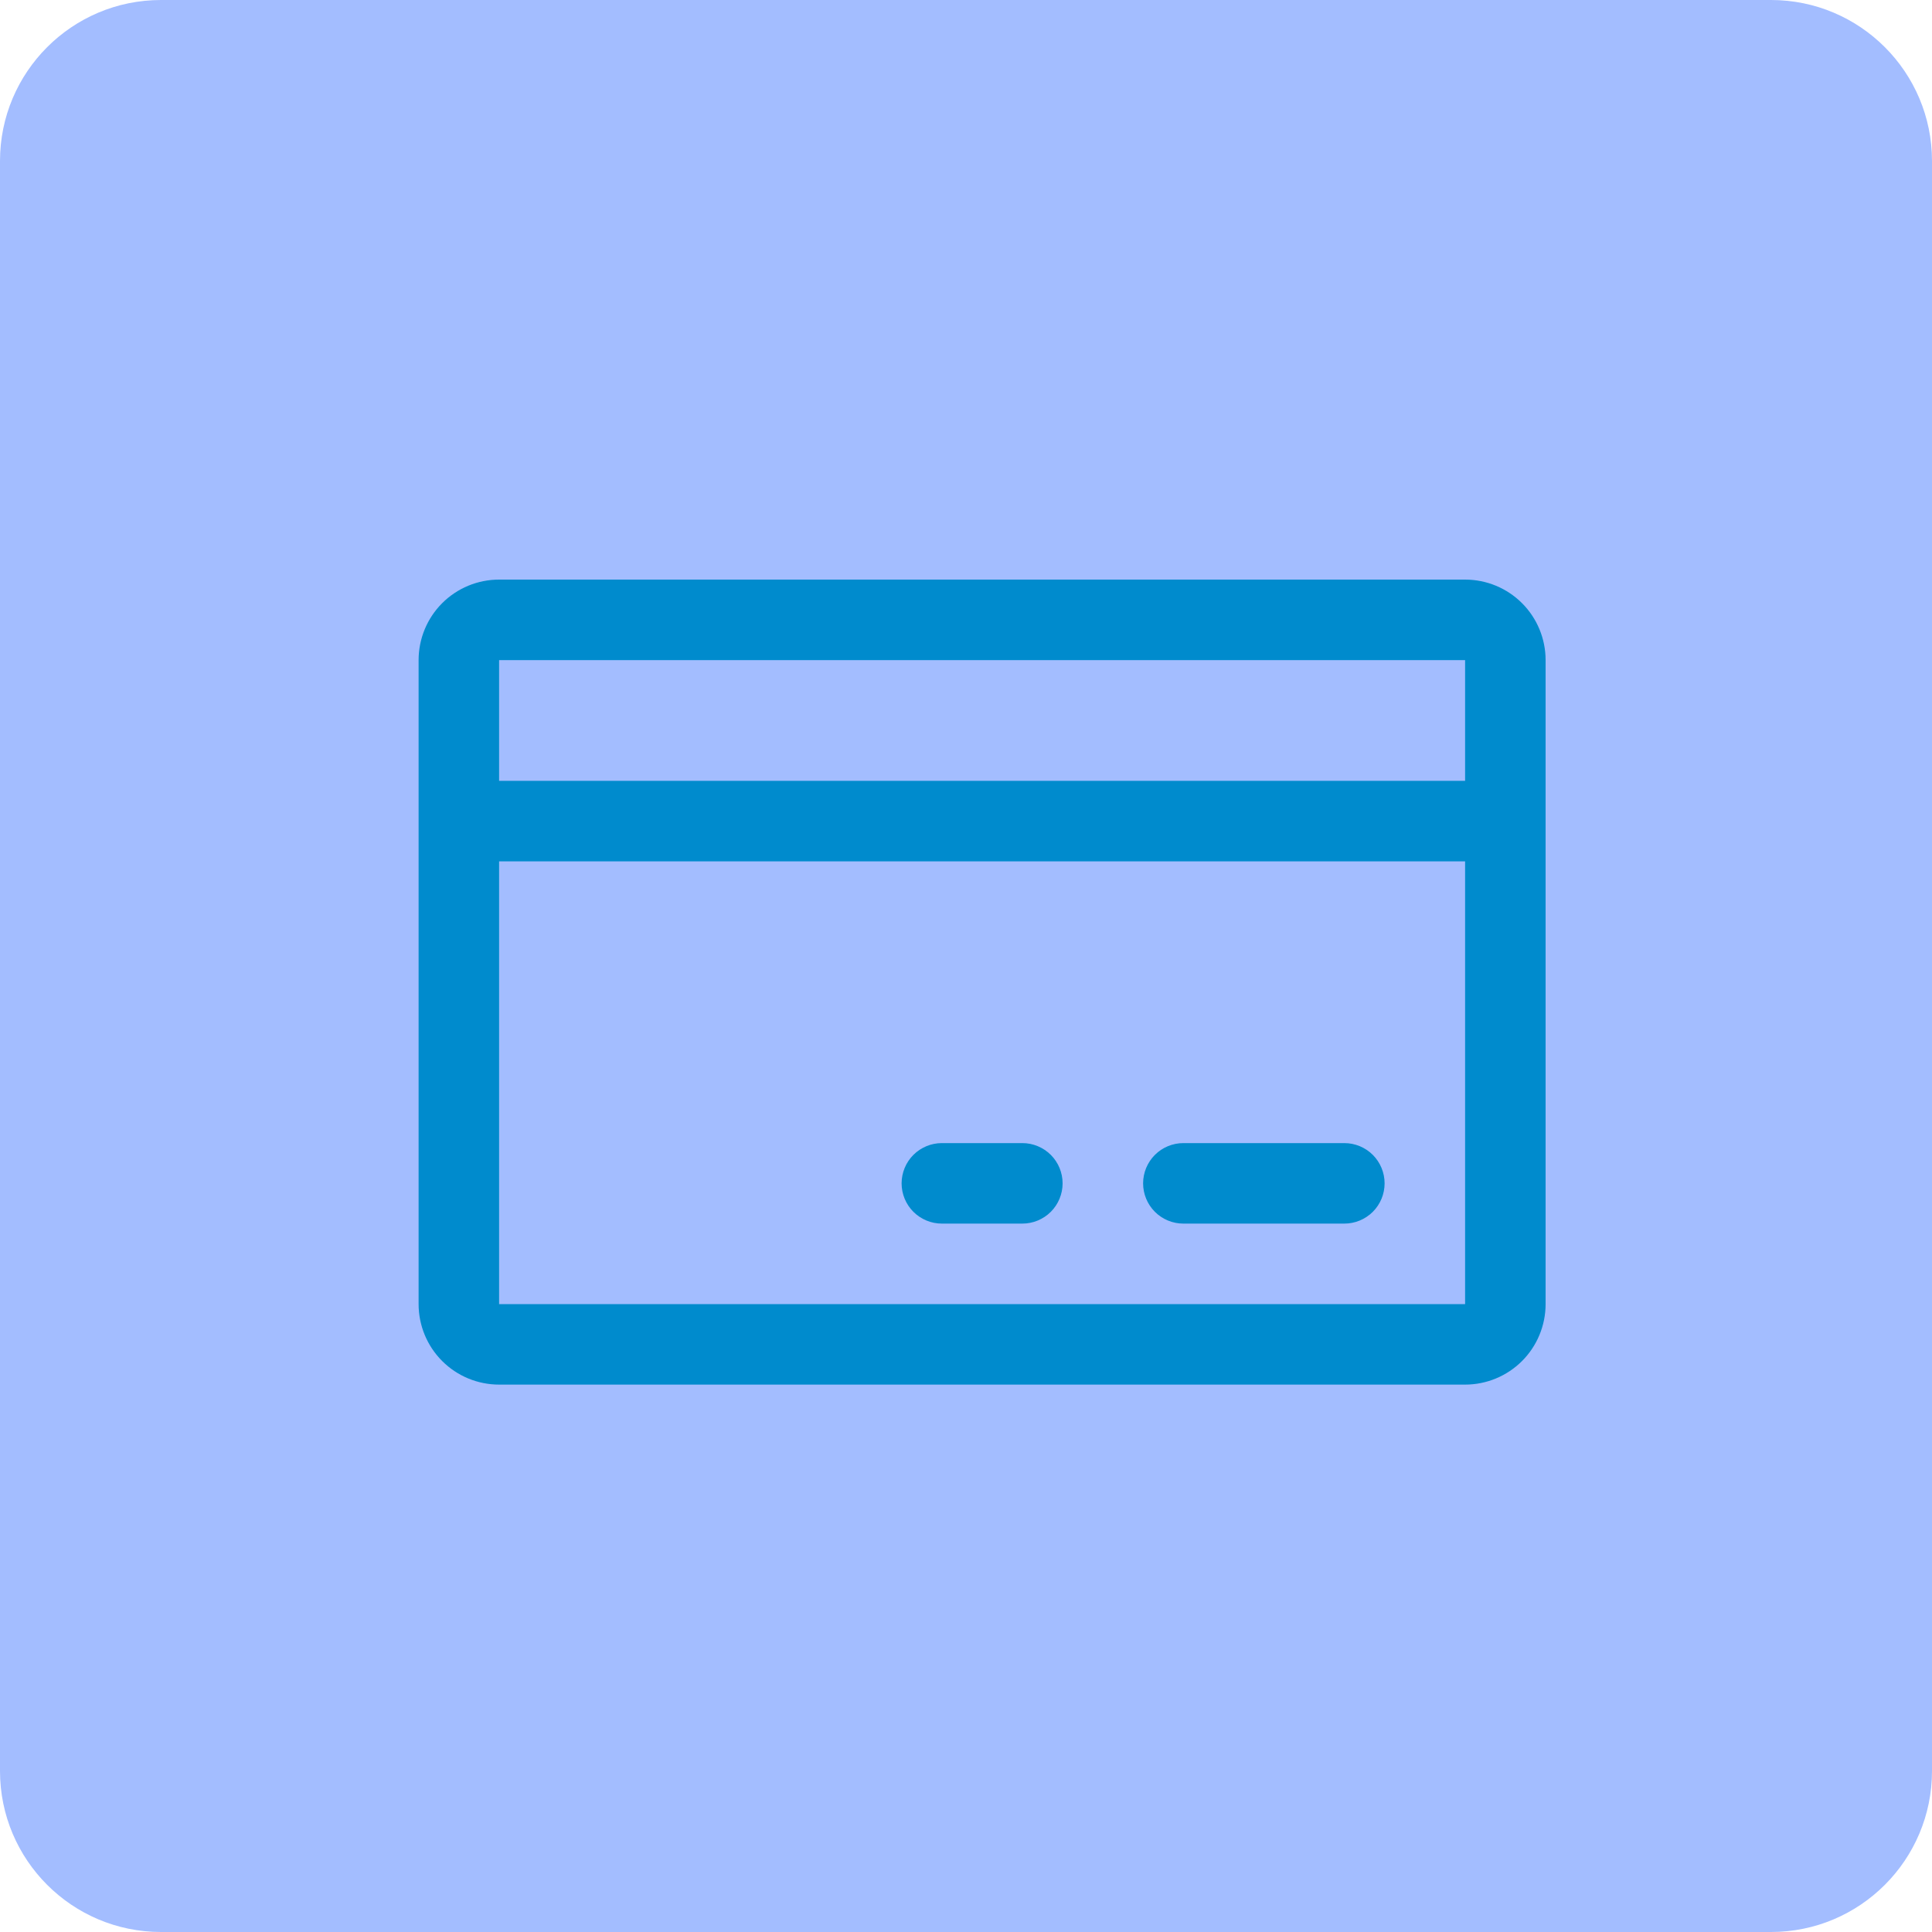
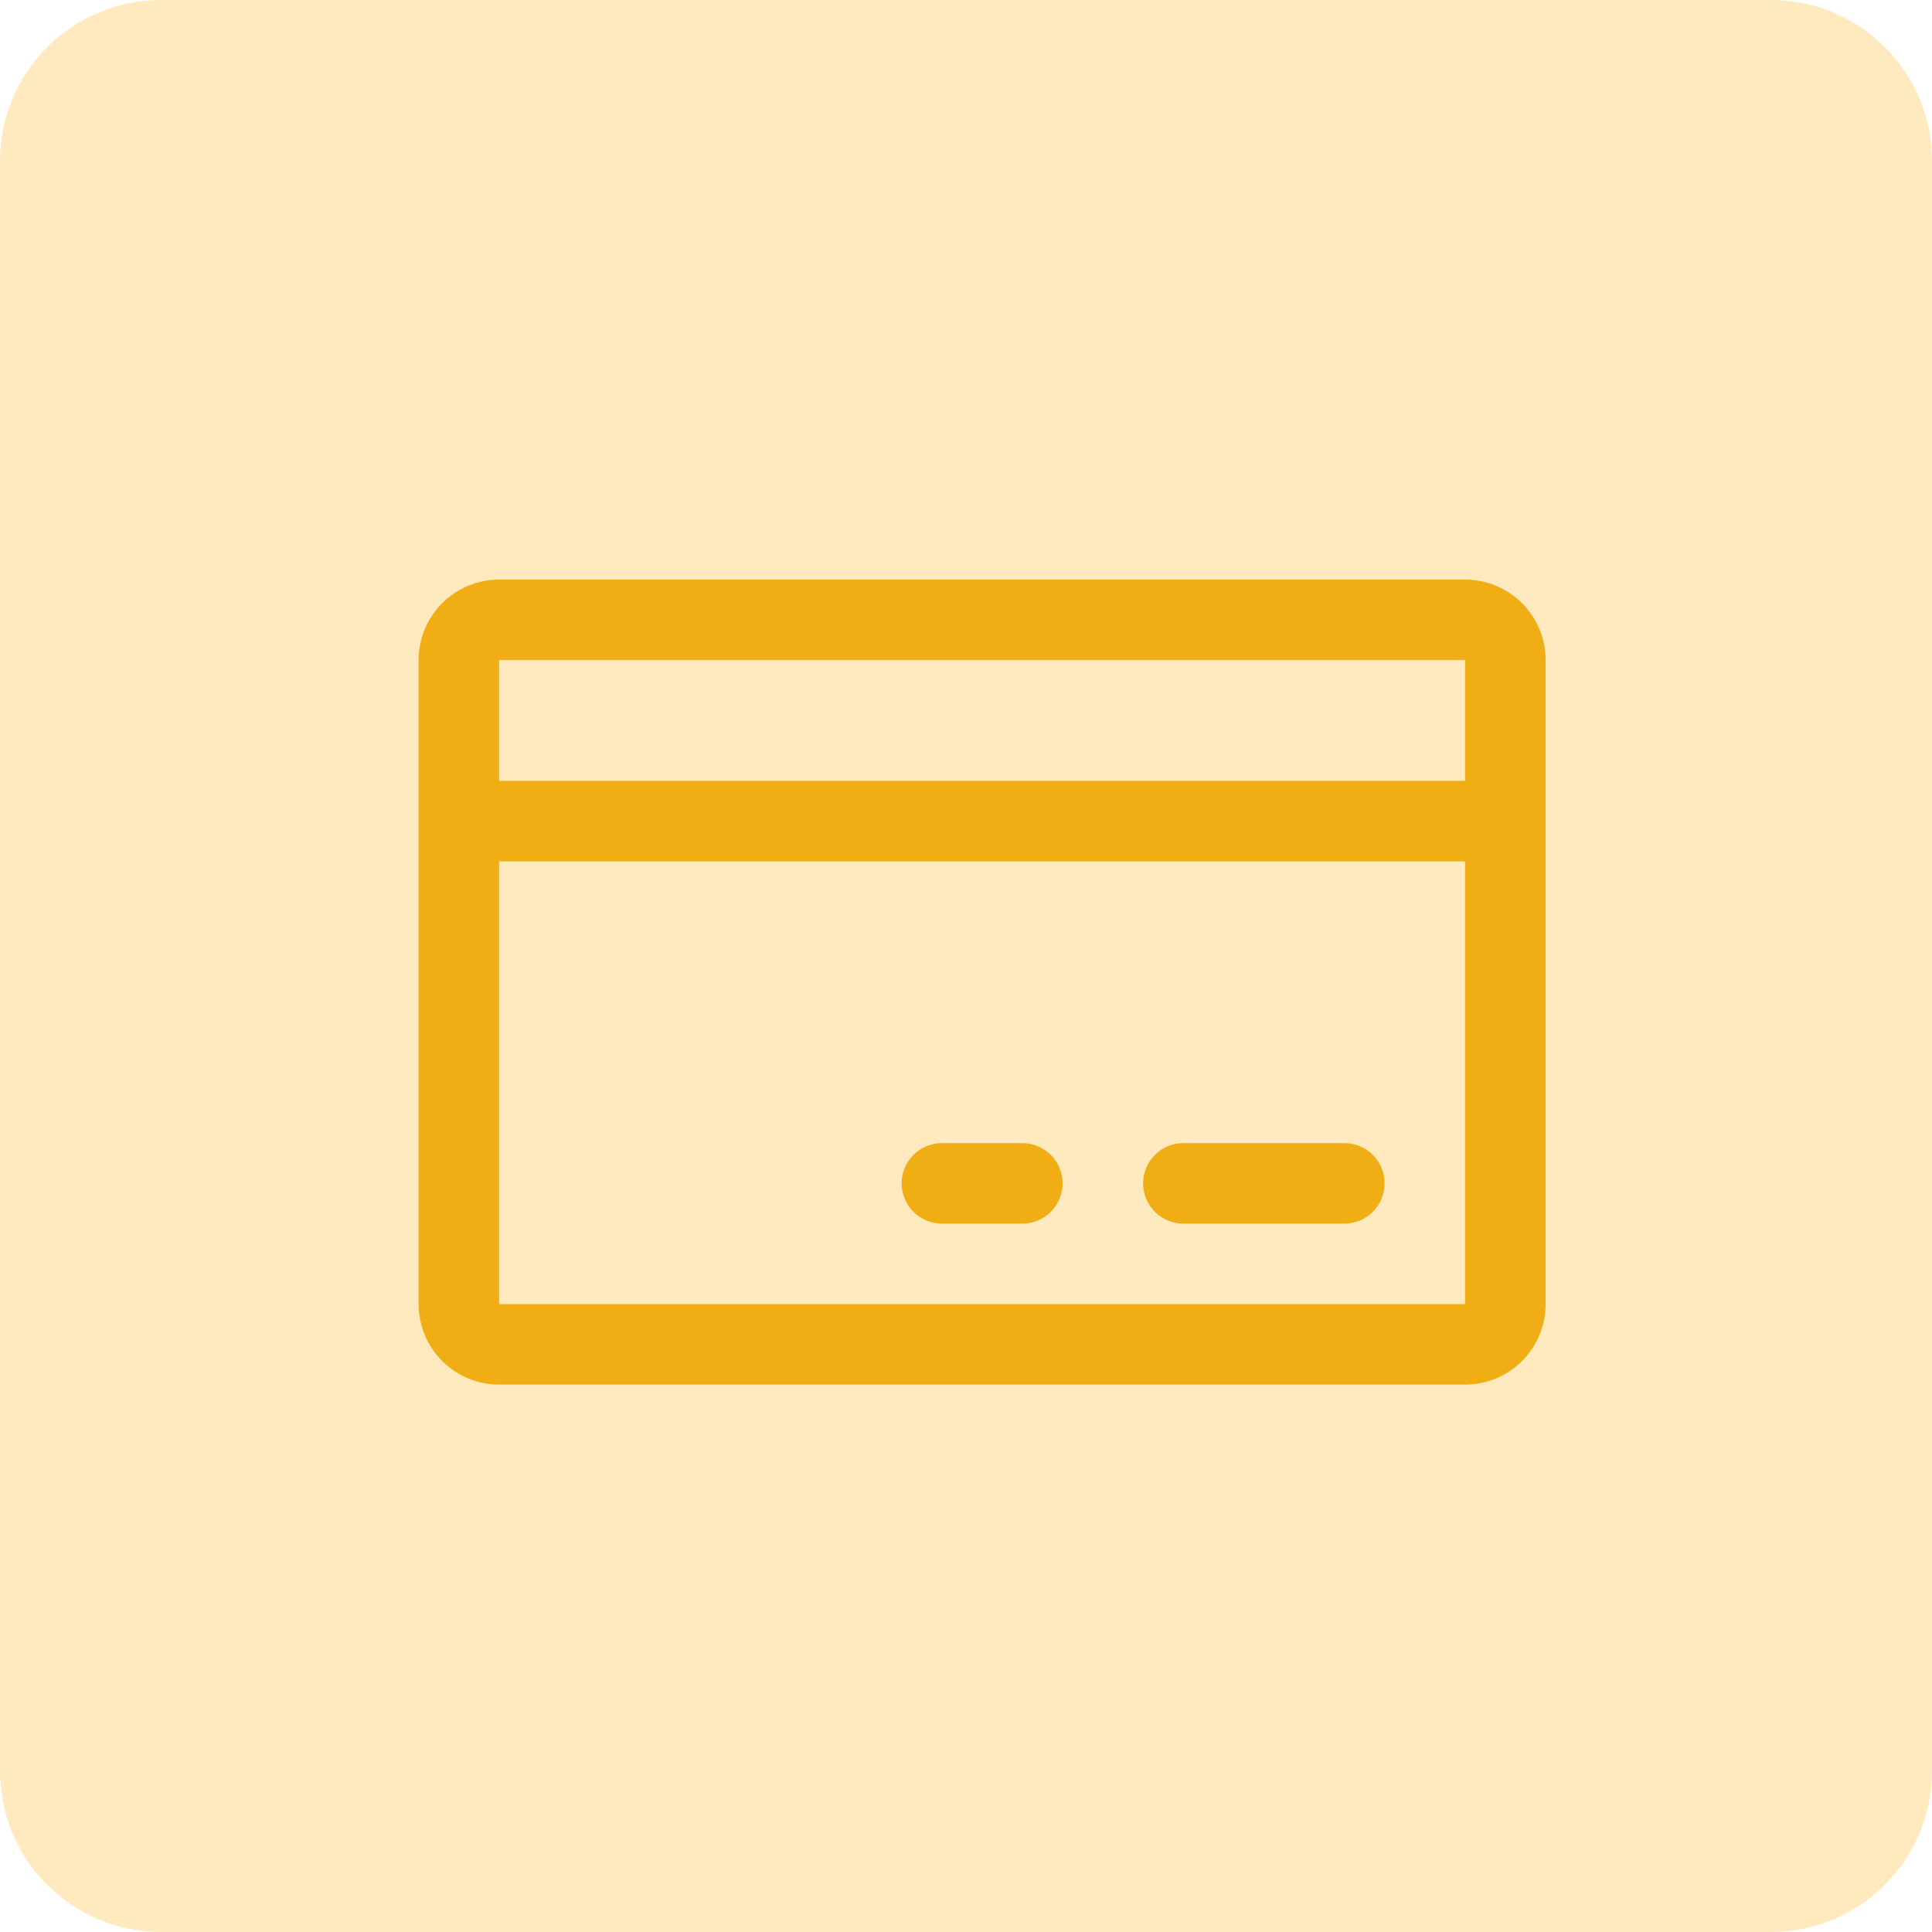
<svg xmlns="http://www.w3.org/2000/svg" width="60" height="60" viewBox="0 0 60 60" fill="none">
-   <rect width="60" height="60" rx="5" fill="#A3BDFF" />
-   <path d="M45.5 18H15.5C14.837 18 14.201 18.263 13.732 18.732C13.263 19.201 13 19.837 13 20.5V40.5C13 41.163 13.263 41.799 13.732 42.268C14.201 42.737 14.837 43 15.5 43H45.5C46.163 43 46.799 42.737 47.268 42.268C47.737 41.799 48 41.163 48 40.5V20.5C48 19.837 47.737 19.201 47.268 18.732C46.799 18.263 46.163 18 45.5 18ZM45.5 20.5V24.25H15.5V20.5H45.5ZM45.5 40.5H15.5V26.75H45.5V40.5ZM43 36.75C43 37.081 42.868 37.4 42.634 37.634C42.4 37.868 42.081 38 41.75 38H36.75C36.419 38 36.1 37.868 35.866 37.634C35.632 37.4 35.5 37.081 35.5 36.75C35.5 36.419 35.632 36.1 35.866 35.866C36.1 35.632 36.419 35.5 36.75 35.5H41.75C42.081 35.5 42.4 35.632 42.634 35.866C42.868 36.1 43 36.419 43 36.75ZM33 36.75C33 37.081 32.868 37.4 32.634 37.634C32.4 37.868 32.081 38 31.75 38H29.25C28.919 38 28.601 37.868 28.366 37.634C28.132 37.4 28 37.081 28 36.75C28 36.419 28.132 36.1 28.366 35.866C28.601 35.632 28.919 35.5 29.25 35.5H31.75C32.081 35.5 32.4 35.632 32.634 35.866C32.868 36.1 33 36.419 33 36.75Z" fill="#008BCD" />
+   <rect width="60" height="60" rx="5" fill="#FFEAC0" />
+   <path d="M45.5 18H15.5C14.837 18 14.201 18.263 13.732 18.732C13.263 19.201 13 19.837 13 20.5V40.5C13 41.163 13.263 41.799 13.732 42.268C14.201 42.737 14.837 43 15.5 43H45.5C46.163 43 46.799 42.737 47.268 42.268C47.737 41.799 48 41.163 48 40.5V20.5C48 19.837 47.737 19.201 47.268 18.732C46.799 18.263 46.163 18 45.5 18ZM45.5 20.5V24.25H15.5V20.5H45.5ZM45.5 40.5H15.5V26.75H45.5V40.5ZM43 36.75C43 37.081 42.868 37.4 42.634 37.634C42.4 37.868 42.081 38 41.75 38H36.75C36.419 38 36.1 37.868 35.866 37.634C35.632 37.4 35.5 37.081 35.5 36.75C35.5 36.419 35.632 36.1 35.866 35.866C36.1 35.632 36.419 35.5 36.75 35.5H41.75C42.081 35.5 42.4 35.632 42.634 35.866C42.868 36.1 43 36.419 43 36.75ZM33 36.75C33 37.081 32.868 37.4 32.634 37.634C32.4 37.868 32.081 38 31.75 38H29.25C28.919 38 28.601 37.868 28.366 37.634C28.132 37.4 28 37.081 28 36.75C28 36.419 28.132 36.1 28.366 35.866C28.601 35.632 28.919 35.5 29.25 35.5H31.75C32.081 35.5 32.4 35.632 32.634 35.866C32.868 36.1 33 36.419 33 36.75Z" fill="#f1ad14" />
</svg>
